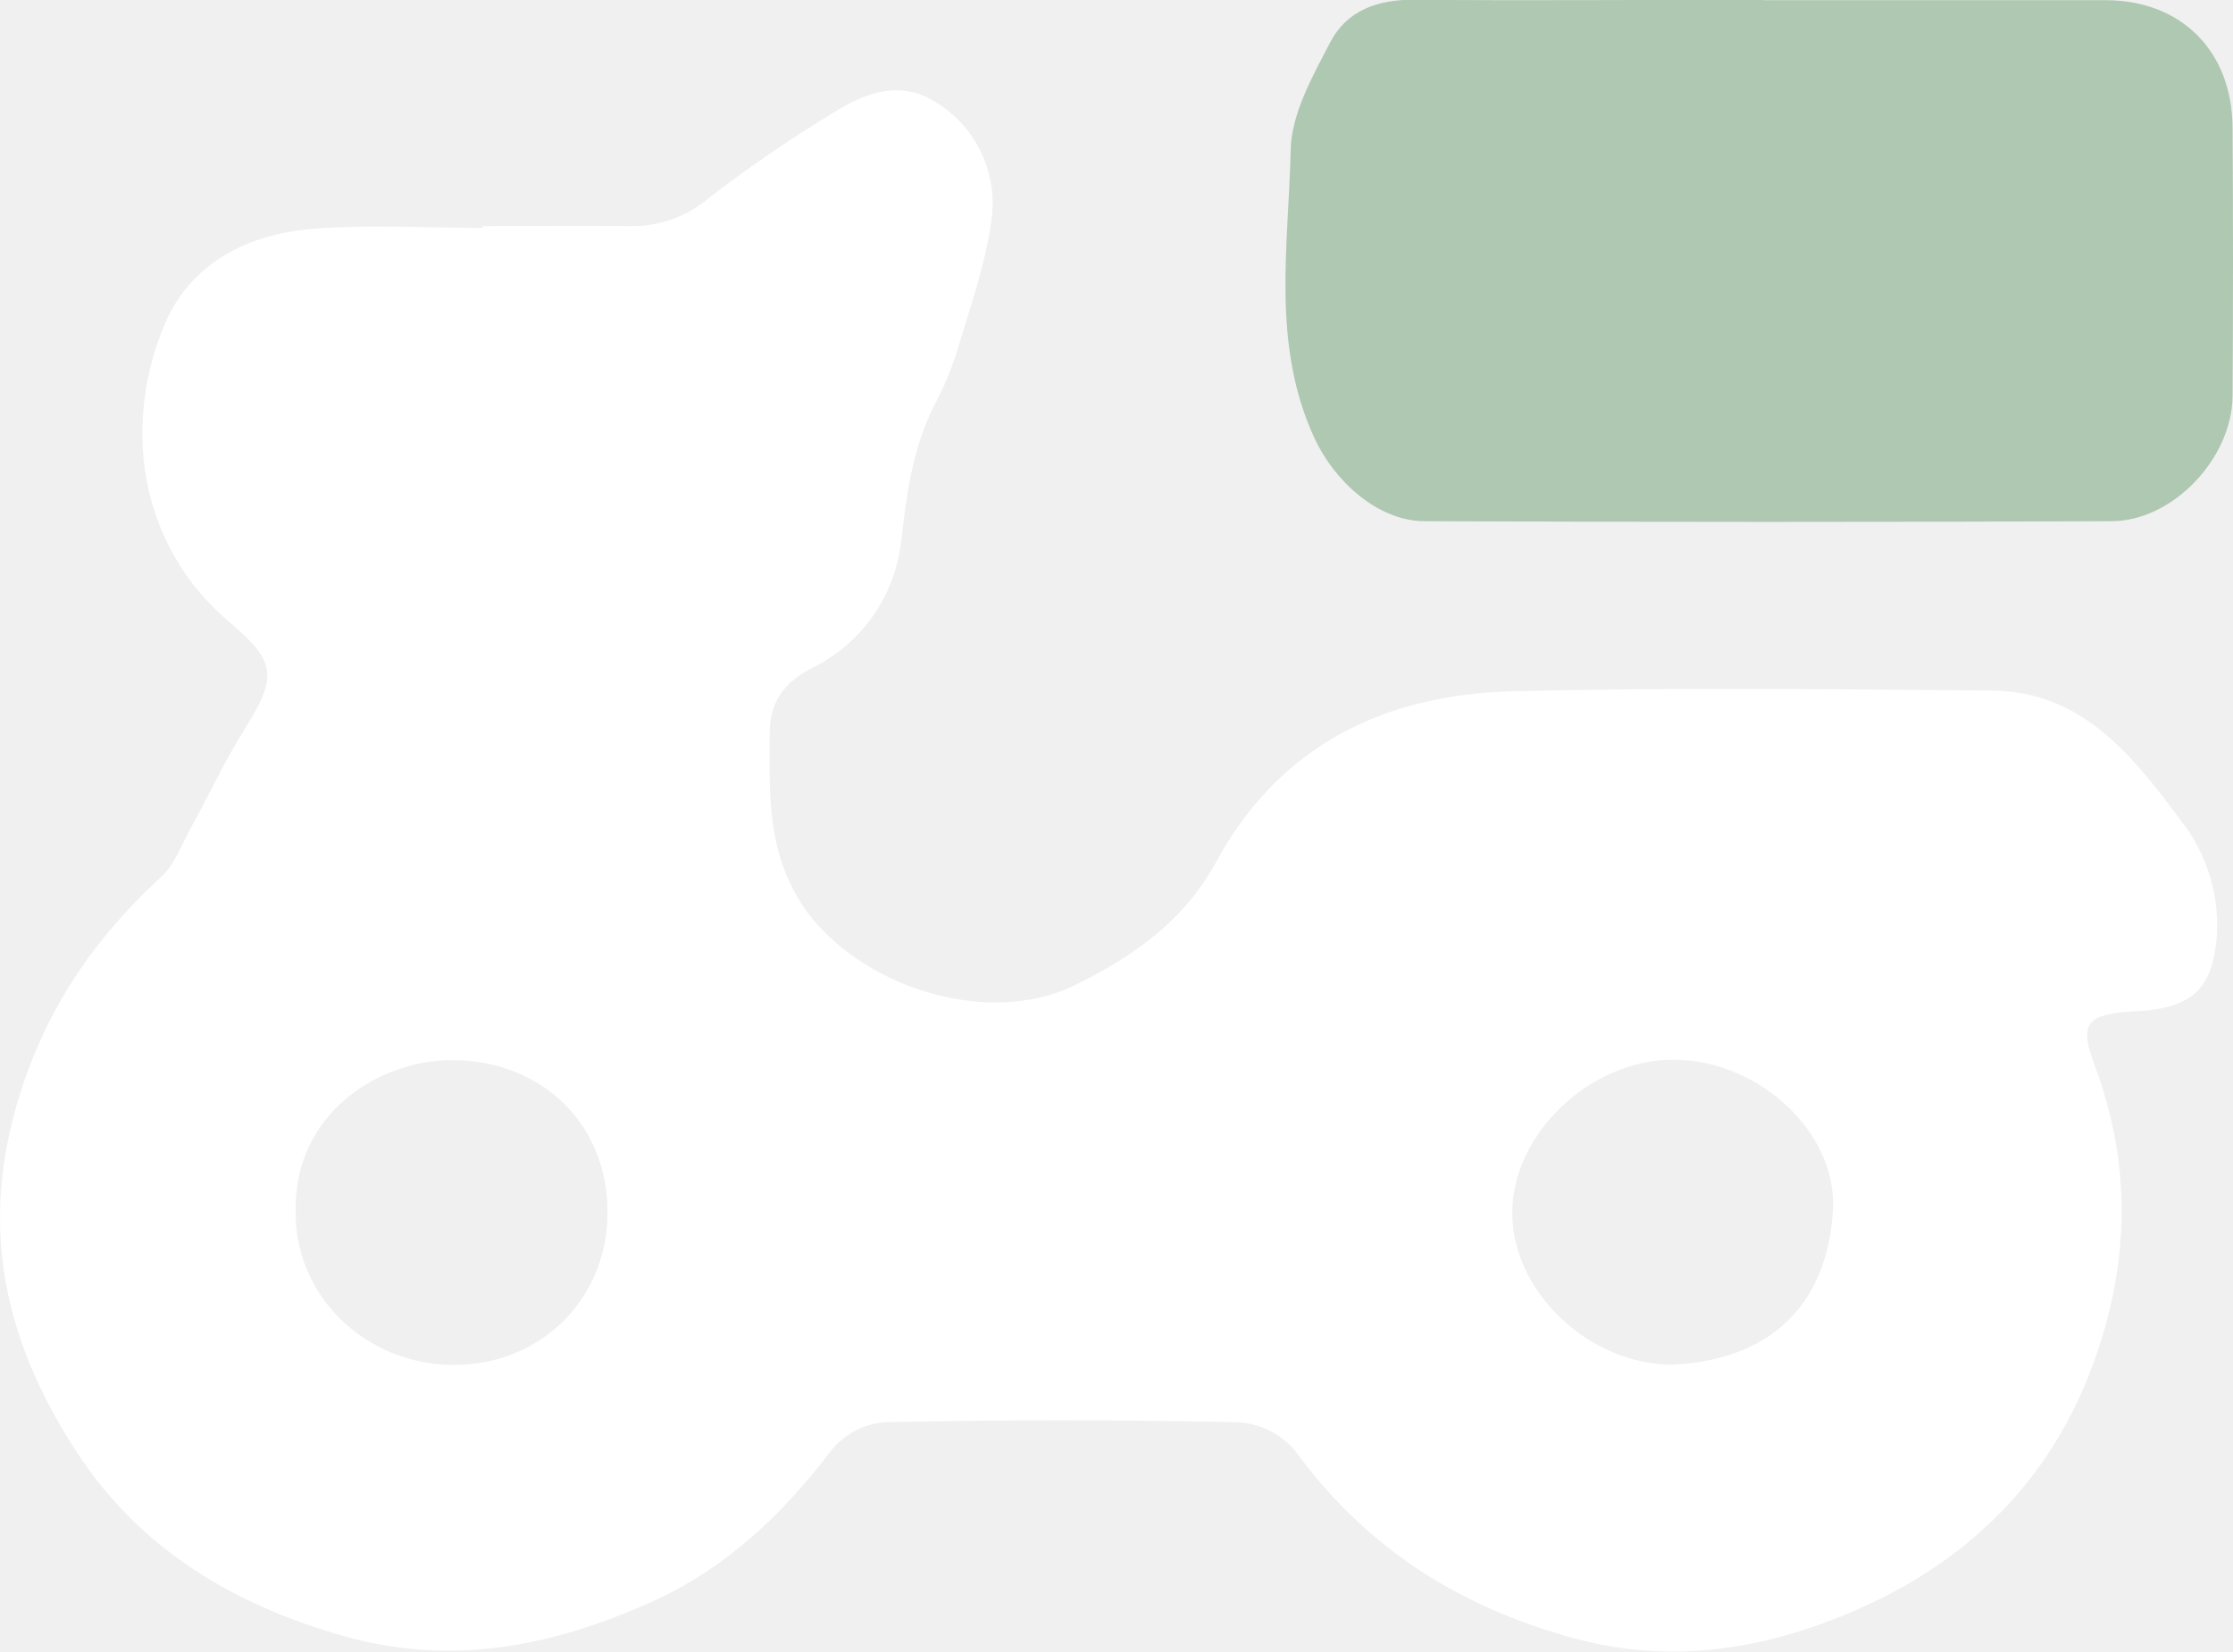
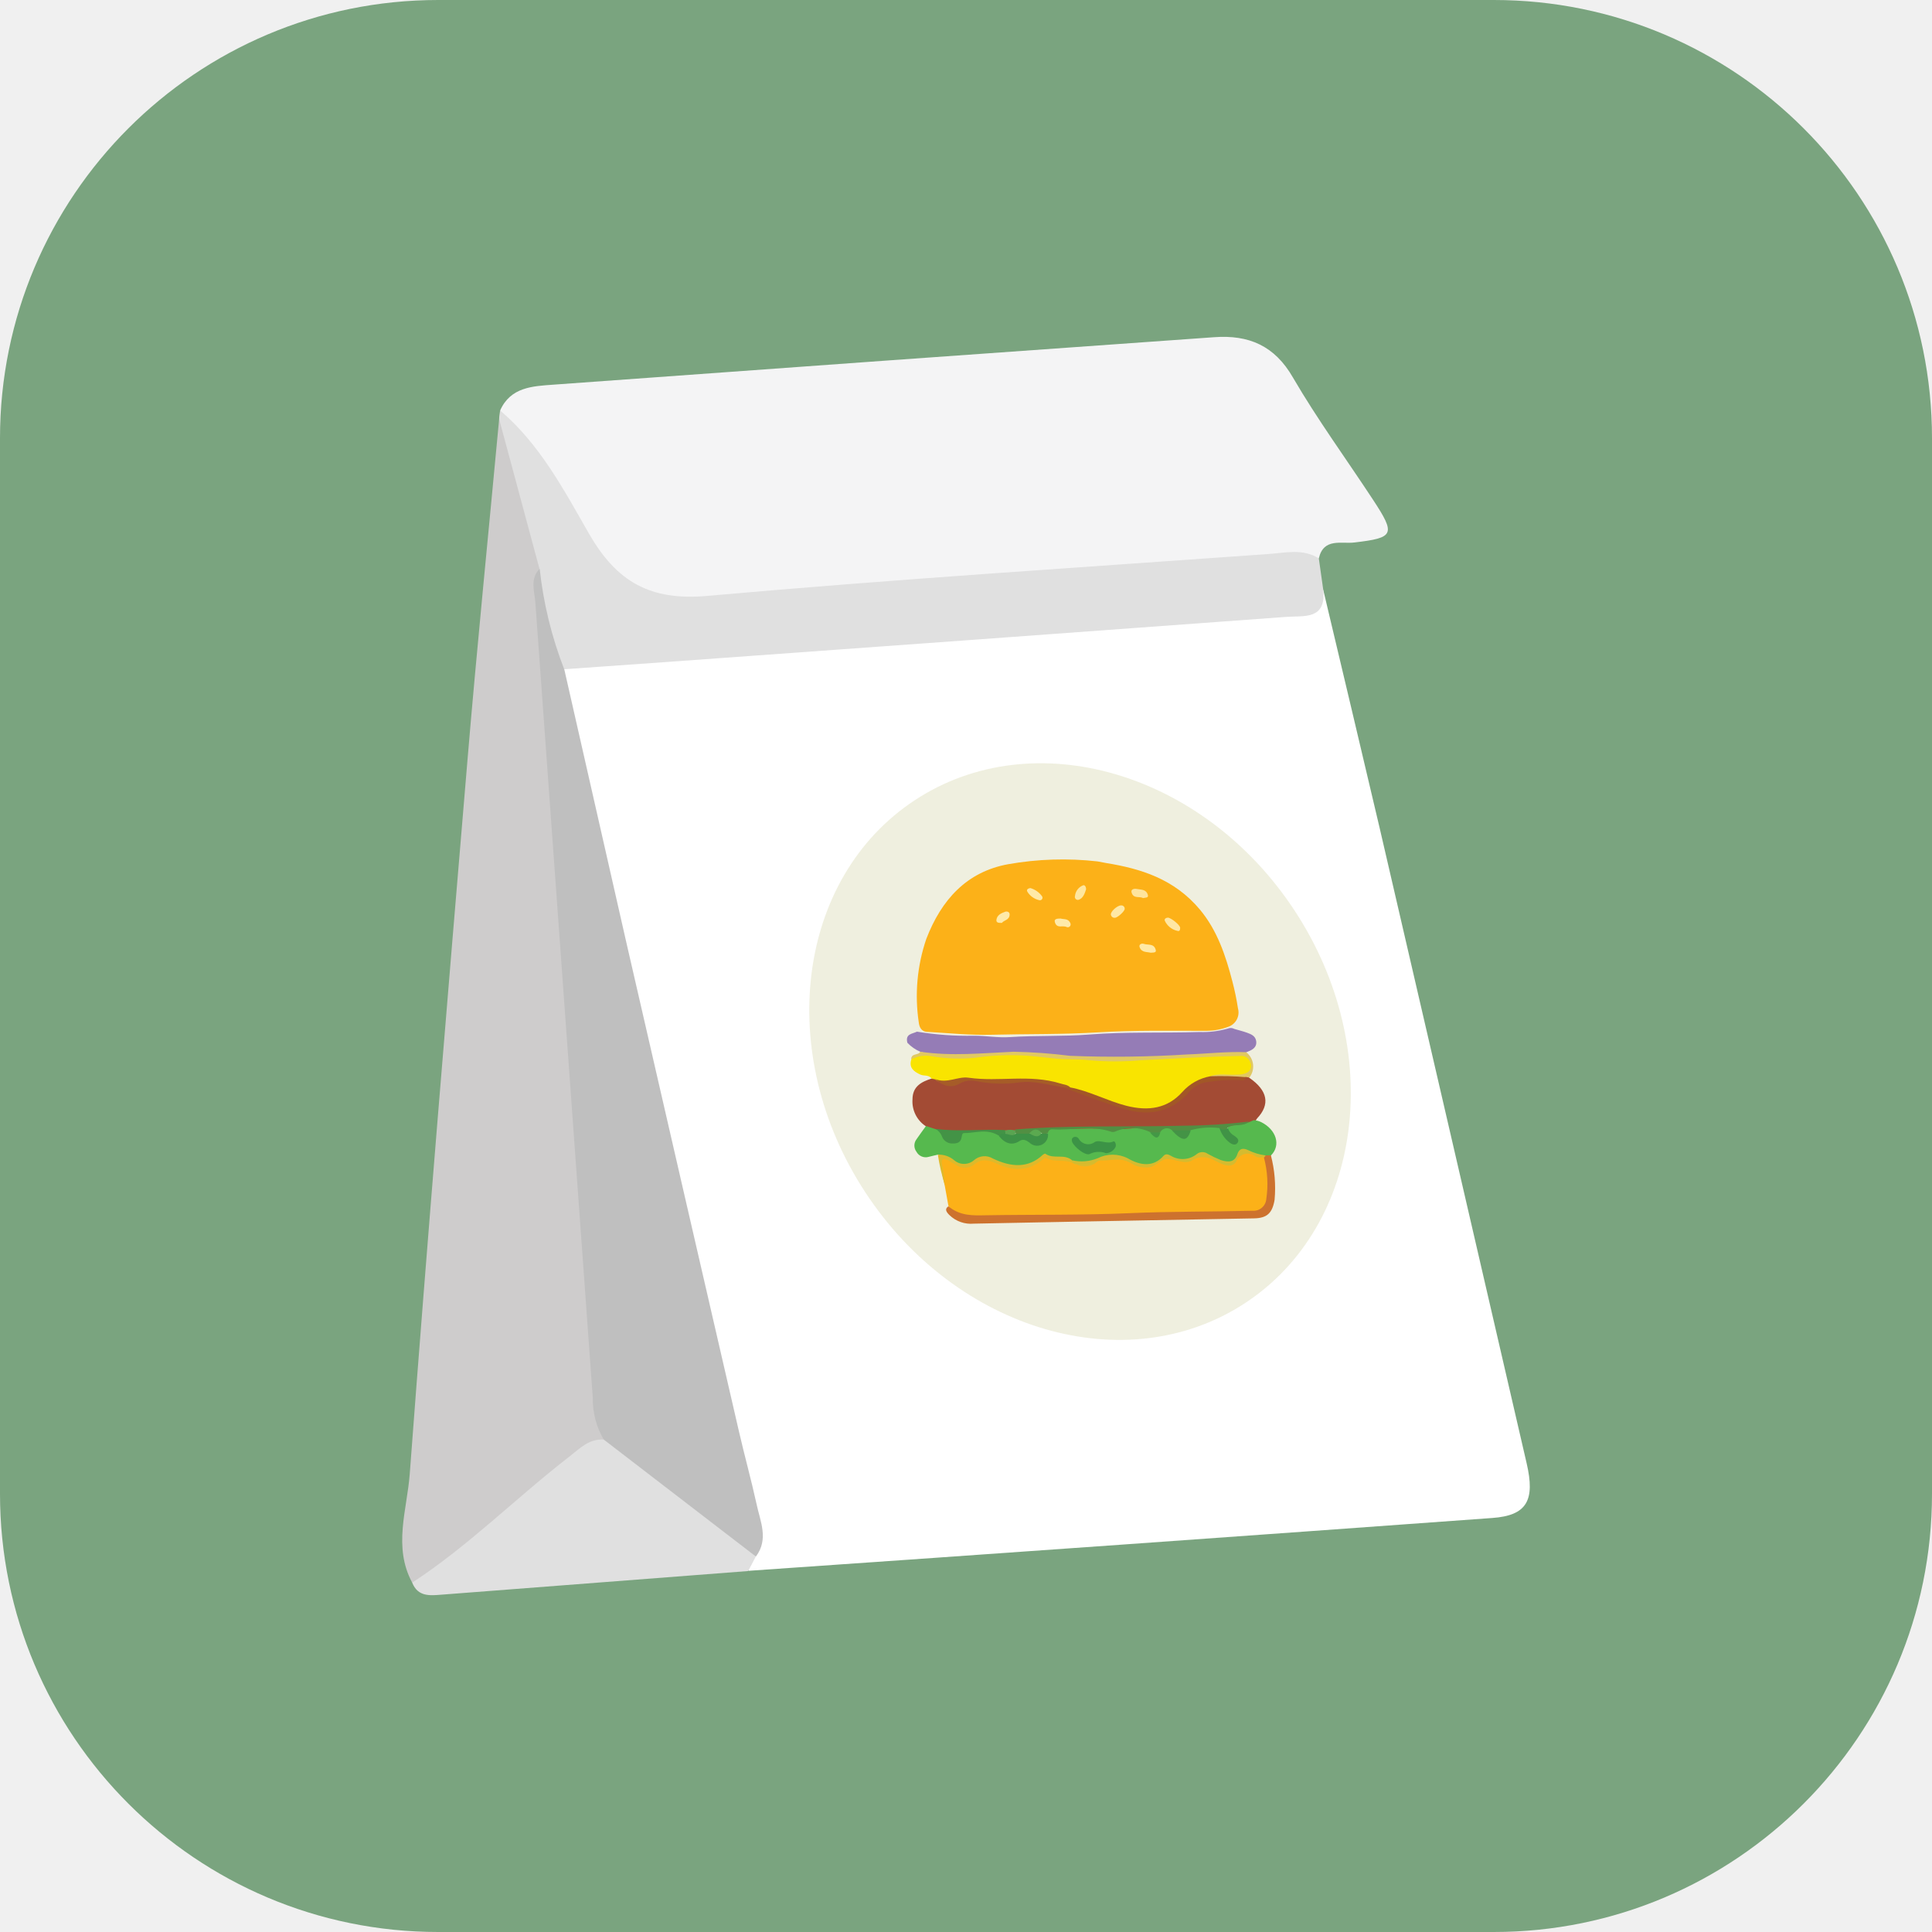
- <svg xmlns="http://www.w3.org/2000/svg" width="169" height="125" viewBox="0 0 169 125" fill="none">
-   <g clip-path="url(#clip0)">
-     <path d="M36.546 17.117C40.256 17.117 43.966 17.07 47.67 17.117C49.876 17.169 52.023 16.396 53.697 14.948C56.709 12.634 59.845 10.489 63.091 8.522C65.553 6.978 68.254 5.987 71.013 7.857C72.471 8.79 73.626 10.132 74.338 11.718C75.05 13.304 75.287 15.065 75.02 16.784C74.565 20.057 73.429 23.237 72.485 26.424C72.041 27.868 71.462 29.267 70.755 30.601C69.046 33.928 68.617 37.42 68.194 41.079C67.945 43.114 67.192 45.054 66.003 46.718C64.815 48.383 63.23 49.72 61.395 50.605C59.209 51.75 58.232 53.266 58.252 55.601C58.252 59.806 58.008 63.844 60.345 67.902C63.943 74.162 74.208 78.093 81.41 74.554C85.873 72.339 89.61 69.705 92.046 65.241C96.865 56.393 104.793 52.601 114.372 52.335C126.486 52.029 138.62 52.175 150.74 52.275C157.579 52.328 161.408 57.205 165.046 62.108C167.066 64.659 168.035 67.896 167.752 71.148C167.416 74.554 166.148 76.031 162.742 76.47C162.141 76.543 161.54 76.543 160.939 76.597C157.764 76.869 157.421 77.681 158.543 80.688C161.336 88.159 161.184 95.649 158.451 103.153C155.15 112.274 148.694 118.407 140.065 122.06C133.239 124.947 126.202 126.051 118.663 123.896C110.081 121.448 103.242 117.01 97.98 109.772C97.435 109.148 96.772 108.64 96.029 108.278C95.287 107.916 94.48 107.707 93.656 107.664C84.74 107.473 75.823 107.473 66.907 107.664C65.364 107.807 63.939 108.56 62.946 109.759C59.223 114.675 54.859 118.793 49.254 121.295C41.794 124.621 34.222 126.191 25.931 123.829C17.639 121.468 10.562 117.223 5.823 109.945C0.878 102.415 -1.419 94.219 0.924 84.912C2.806 77.415 6.641 71.481 12.193 66.392C13.216 65.447 13.744 63.937 14.451 62.66C15.804 60.198 16.992 57.637 18.478 55.262C20.966 51.271 20.973 50.133 17.408 47.133C10.199 41.059 9.381 31.726 12.497 24.474C14.477 19.871 18.808 17.722 23.627 17.33C27.911 16.977 32.242 17.256 36.546 17.256V17.117ZM126.592 103.313C134.131 102.934 138.27 98.656 138.719 91.704C139.108 85.717 133.101 80.269 126.73 80.222C120.36 80.176 114.405 85.857 114.451 91.877C114.497 97.898 120.34 103.313 126.592 103.313ZM22.379 91.624C22.234 97.944 27.489 103.193 34.097 103.326C40.705 103.459 45.894 98.55 45.98 91.924C46.066 85.298 41.22 80.329 34.328 80.255C28.704 80.189 22.254 84.3 22.379 91.624Z" fill="white" />
-     <path d="M133.484 0.014C142.105 0.014 150.72 0.014 159.342 0.014C165.112 0.014 168.927 3.885 168.967 9.646C169.011 16.423 169.011 23.204 168.967 29.99C168.927 34.686 164.458 39.436 159.83 39.456C142.495 39.527 125.159 39.527 107.823 39.456C104.258 39.456 100.958 36.383 99.472 33.15C96.205 26.051 97.525 18.62 97.683 11.336C97.743 8.589 99.347 5.755 100.68 3.193C101.935 0.779 104.291 -0.046 107.044 -0.02C115.864 0.06 124.677 -0.02 133.497 -0.02L133.484 0.014Z" fill="#AFC8B2" />
-   </g>
+ <svg xmlns="http://www.w3.org/2000/svg" id="Layer_1" data-name="Layer 1" viewBox="0 0 256 256">
  <defs>
-     <clipPath id="clip0">
-       <rect width="169" height="125" fill="white" />
-     </clipPath>
+     <style>.cls-1{fill:#7aa47f;}.cls-2{fill:#fff;}.cls-3{fill:#f4f4f5;}.cls-4{fill:#cecccc;}.cls-5{fill:#e0e0e0;}.cls-6{fill:#bfbfbf;}.cls-7{fill:#efefdf;}.cls-8{fill:#fcb118;}.cls-9{fill:#a34b34;}.cls-10{fill:#f9e400;}.cls-11{fill:#56b94e;}.cls-12{fill:#957cb6;}.cls-13{fill:#cd722e;}.cls-14{fill:#e0c863;}.cls-15{fill:#deb92b;}.cls-16{fill:#d5bb2f;}.cls-17{fill:#a25727;}.cls-18{fill:#528f43;}.cls-19{fill:#a65c28;}.cls-20{fill:#439346;}.cls-21{fill:#5aa451;}.cls-22{fill:#3c9346;}.cls-23{fill:#3e9246;}.cls-24{fill:#409346;}.cls-25{fill:#449346;}.cls-26{fill:#439846;}.cls-27{fill:#5ba950;}.cls-28{fill:#fee49d;}.cls-29{fill:#ffe7a3;}.cls-30{fill:#ffe9a6;}.cls-31{fill:#fee8a5;}.cls-32{fill:#feeaa9;}.cls-33{fill:#fee69f;}.cls-34{fill:#ffe9a7;}.cls-35{fill:#feeaa8;}</style>
  </defs>
+   <rect class="cls-1" width="256" height="256" rx="58.07" />
+   <path class="cls-2" d="M175.34,78.17c2.49,10.5,5,21,7.46,31.5q9.76,42.11,19.49,84.23c1.13,4.87.07,6.91-4.55,7.24q-49.28,3.59-98.55,7a5.4,5.4,0,0,1,.1-3.44c-.5-7.2-2.75-14-4.35-21Q84.73,139.28,74.43,94.87c-.54-2.31-1.57-4.79.65-6.9,2.55-1.47,5.42-1.35,8.2-1.55q40.93-3,81.89-6C168.69,80.22,172.14,79.81,175.34,78.17Z" transform="translate(0 0)" />
+   <path class="cls-3" d="M66.27,54.39c1.39-3.12,4.33-3.22,7.07-3.42q43.77-3.19,87.55-6.29c4.57-.33,8,1.11,10.43,5.34,3.25,5.58,7.09,10.83,10.64,16.24,3,4.57,2.78,5-2.48,5.62-1.73.22-4.09-.66-4.73,2.11-1.41.9-3,.8-4.57.91-25.31,1.8-50.62,3.51-75.9,5.61C86.37,81.16,80.75,79,77,71.77,73.83,65.75,69,60.72,66.27,54.39Z" transform="translate(0 0)" />
+   <path class="cls-4" d="M54.62,209.71c-2.56-4.72-.69-9.64-.33-14.37,2.36-31.5,5-63,7.64-94.47,1.27-15.13,2.8-30.23,4.21-45.34,2.2.21,2,2.24,2.4,3.55,1.71,5.52,3.6,11,3.95,16.85-.45,7.2.83,14.29,1.35,21.43,2.21,30.52,4.32,61,6.72,91.54A3.51,3.51,0,0,1,79,192c-6.74,5.15-13.09,10.78-19.71,16.07C58,209.11,56.57,210.28,54.62,209.71Z" transform="translate(0 0)" />
+   <path class="cls-5" d="M71.48,75.36,66.14,55.53c0-.38.08-.76.13-1.14,5.27,4.47,8.46,10.55,11.79,16.35,3.68,6.38,8.11,8.89,15.67,8.22,24.75-2.21,49.57-3.77,74.36-5.55,2.24-.16,4.54-.75,6.66.58.19,1.39.39,2.78.59,4.18.39,4-2.56,3.4-4.89,3.57q-40.78,3-81.59,5.94l-14.11,1C71,84.93,71.44,80.09,71.48,75.36Z" transform="translate(0 0)" />
+   <path class="cls-5" d="M54.62,209.71c7.48-4.89,13.79-11.26,20.83-16.71,1.42-1.1,2.58-2.36,4.52-2.25.34-.06.76-.19,1,0,6.87,4.58,14.1,8.71,19.17,15.51l-1,1.91-40.61,3.13C57,211.42,55.38,211.62,54.62,209.71Z" transform="translate(0 0)" />
+   <path class="cls-6" d="M100.16,206.25,80,190.75a10.49,10.49,0,0,1-1.45-5.5q-3.8-52.69-7.61-105.39c-.11-1.51-.76-3.15.57-4.5a52.2,52.2,0,0,0,3.27,13.37q4.11,18.09,8.22,36.18,7.43,32.35,14.9,64.7c.74,3.22,1.63,6.42,2.34,9.65C100.72,201.57,101.9,203.93,100.16,206.25Z" transform="translate(0 0)" />
+   <ellipse class="cls-7" cx="143.11" cy="139.33" rx="34.02" ry="39.86" transform="translate(-52.97 101.32) rotate(-33.26)" />
+   <path class="cls-8" d="M125.67,159.79l-.48-2.67a21.14,21.14,0,0,1-.54-3c-.17-.8.22-.88.82-.71a3.11,3.11,0,0,1,.76.36,2.42,2.42,0,0,0,3,0,2.3,2.3,0,0,1,2.58,0c2.23,1.07,4.26,1.09,6-.31.2-.16.46-.35.7-.26,1.13.44,2.27.09,3.39.57.23.09.46.21.69.3a2.59,2.59,0,0,0,2.1-.12,5.42,5.42,0,0,1,4.73-.22c1.63.76,3.14,1,4.42-.22a1.22,1.22,0,0,1,1.27-.17,4,4,0,0,0,3.46-.24,1.66,1.66,0,0,1,1.64.06c.47.22.93.49,1.41.66.84.31,1.62.36,2.09-.44a1.53,1.53,0,0,1,2.23-.56c.57.26,1.24,0,1.72.67a10.45,10.45,0,0,1,.44,5c-.23,1.65-.88,2.23-2.49,2.25-4.46.08-8.95-.08-13.38.18-7.66.46-15.43.22-23.13.42A3.64,3.64,0,0,1,125.67,159.79Z" transform="translate(0 0)" />
+   <path class="cls-9" d="M122.63,149.2a3.92,3.92,0,0,1-1.72-3.52c0-1.75,1.22-2.35,2.55-2.77a.8.8,0,0,1,.57,0,3.17,3.17,0,0,0,3.34.24c1.2-.61,2.59-.09,3.9.07a9.21,9.21,0,0,0,2.57,0,18.17,18.17,0,0,1,7,.61c2.43.8,4.83,1.75,7.25,2.57,3.51,1.19,6.67,1,9-1.7,1.24-1.43,2.91-1.75,4.72-1.86a10.6,10.6,0,0,0,3.09-.21c.24-.13.45,0,.65.19,2.43,1.68,2.79,3.52,1,5.4a1.2,1.2,0,0,1-.47.5,2.23,2.23,0,0,1-.87.32c-6,.91-12.18.55-18.29.69-3.21.07-6.44.08-9.66.09a23.14,23.14,0,0,1-2.64.27c-.49,0-1,0-1.48,0-2.11,0-4.25,0-6.35.09a12.66,12.66,0,0,1-2.59-.27C123.68,149.76,123.06,149.83,122.63,149.2Z" transform="translate(0 0)" />
+   <path class="cls-10" d="M123.85,143l-.39-.07c-.43-.56-1-.32-1.5-.54-.89-.41-1.55-.91-1.21-2a2.84,2.84,0,0,1,2.62-.76c.45,0,.91.11,1.36.17a42.14,42.14,0,0,0,9.14-.33,19.15,19.15,0,0,1,3.28.25,89.6,89.6,0,0,0,12.64.53c4.39-.25,8.79-.35,13.18-.59h.9c1.21,0,1.86.47,2,1.45a1.48,1.48,0,0,1-1.46,1.62c-1.25.13-2.56,0-3.81.13a7.19,7.19,0,0,0-4,2.34c-1.85,2-4.29,2.35-7,1.69s-5.23-1.94-7.89-2.65a16.09,16.09,0,0,0-8.16-.83,10.32,10.32,0,0,1-3.72-.32,3.35,3.35,0,0,0-2.2.08A3.5,3.5,0,0,1,123.85,143Z" transform="translate(0 0)" />
+   <path class="cls-11" d="M165.49,148.7l.63-.27a2.6,2.6,0,0,1,1,.26c2,1,2.63,3.05,1.31,4.39a.7.7,0,0,1-.66.2,9.91,9.91,0,0,1-2.25-.61,1,1,0,0,0-1.45.52c-.41.93-1.24,1.14-2.27.75a7.41,7.41,0,0,1-1.3-.63,1.71,1.71,0,0,0-2.1,0,2.8,2.8,0,0,1-2.9.16,1.4,1.4,0,0,0-1.69.28c-1.12,1-2.6.89-4,.16a5.22,5.22,0,0,0-5,.14,3.06,3.06,0,0,1-2.63-.15c-1.17-.66-2.4-.12-3.58-.75-.21-.11-.44.21-.63.36a5,5,0,0,1-5.59.53c-1.34-.61-2.48-.83-3.55.14a1.63,1.63,0,0,1-1.93,0,17.18,17.18,0,0,0-2.59-1.19c-.42.1-.85.19-1.26.3a1.39,1.39,0,0,1-1.61-.67,1.37,1.37,0,0,1,0-1.66c.41-.6.84-1.18,1.26-1.76l1.3.43a1.57,1.57,0,0,1,1.15.74c.69,1,1.42,1,2,.17a1.33,1.33,0,0,1,1.28-.63c.94,0,1.87,0,2.8,0a1.83,1.83,0,0,1,1.22.33c.85.85,1.73,1.18,2.68.62a1.17,1.17,0,0,1,1.09,0c1.72.78,2,.66,2.62-1,.27-.38.71-.31,1.12-.29,2.47.08,4.89-.17,7.39.07a25,25,0,0,0,3.2-.19,4.52,4.52,0,0,1,1.57.22c.53.13,1.12,1.23,1.58.13a1.39,1.39,0,0,1,1.63-.24c.13.11,0,0,.1.06,1.52,1.24,1.52,1.24,2.44-.18a30.09,30.09,0,0,0,3.69-.26c.42.31.55.82.86,1.22s.63.87,1.23.81c-.13-.76-1.29-1-.9-1.91C163.57,148.94,164.62,149.09,165.49,148.7Z" transform="translate(0 0)" />
+   <path class="cls-12" d="M163.56,136.34c.56.17,1.13.3,1.68.5s1.1.42,1.21,1.1-.31,1.05-.83,1.29l-.5.21c-.23.3-.58.26-.91.27-2,.1-3.94.19-5.91.23-4.22.09-8.37.63-12.63.41a95.14,95.14,0,0,1-10.48-.8c-1.31-.21-2.48.33-3.77.26a15.1,15.1,0,0,0-2.77.15,17.54,17.54,0,0,1-6.71-.6,5.08,5.08,0,0,1-1.71-1.19h0c-.3-1.21.66-1.16,1.27-1.47a41.29,41.29,0,0,0,7.57.54c1.58,0,3.19.29,4.74.18,3.49-.23,7.06-.07,10.53-.34,4.83-.38,9.74-.18,14.6-.33a12.2,12.2,0,0,0,3.73-.45A1,1,0,0,1,163.56,136.34Z" transform="translate(0 0)" />
+   <path class="cls-13" d="M167.68,153.09h.72a17.16,17.16,0,0,1,.49,5.89c-.3,1.77-1,2.43-2.73,2.46l-23.4.43-13.72.27A4.09,4.09,0,0,1,125.8,161c-.38-.38-.69-.79-.13-1.16,1.57,1.3,3.23,1.22,4.93,1.19,6.36-.11,12.77,0,19.11-.28,5.4-.24,10.85-.18,16.26-.32a1.69,1.69,0,0,0,1.82-1.54,13.54,13.54,0,0,0-.31-5.5C167.48,153.19,167.62,153.18,167.68,153.09Z" transform="translate(0 0)" />
+   <path class="cls-14" d="M121.94,139.36c4.2.62,8.25.18,12.36,0a70.42,70.42,0,0,1,7.47.54,151.13,151.13,0,0,0,15.51-.18c2.62-.09,5.19-.4,7.84-.3a2.39,2.39,0,0,1,.43,3.36l-.44-.07a10.68,10.68,0,0,1-4.73-.12c1.15-.41,2.44-.11,3.65-.2a2.39,2.39,0,0,0,1.27-.3,1,1,0,0,0,.37-1.3,1.2,1.2,0,0,0-1.18-.87c-4.45.08-8.87.34-13.3.57a38.48,38.48,0,0,1-6.87,0c-1.44-.18-2.85-.07-4.29-.21-1.66-.15-3.34-.4-5-.44a33.12,33.12,0,0,0-5.91.33,21.61,21.61,0,0,1-5.5-.18,4.18,4.18,0,0,0-2.89.39C120.74,139.5,121.69,139.88,121.94,139.36Z" transform="translate(0 0)" />
+   <path class="cls-15" d="M124.27,153a3.12,3.12,0,0,1,2.17.74,2,2,0,0,0,2.61,0,2.12,2.12,0,0,1,2.51-.23c2.46,1.18,4.7,1.29,6.58-.46.1-.09.31-.22.38-.17,1.16.79,2.46-.08,3.59.9a.21.21,0,0,1,0,.29c-1.15-.49-2.32,0-3.48-.61-.15-.08-.45.18-.65.33-1.73,1.37-3.72,1.43-5.91.4-1.13-.54-2.13-.67-3,.14a2.07,2.07,0,0,1-2.44,0c-.35-.18-.69-.42-1-.58-.58-.27-1-.26-.8.59s.28,1.86.41,2.79A26.12,26.12,0,0,1,124.27,153Z" transform="translate(0 0)" />
+   <path class="cls-16" d="M142.13,154.05l0-.29a5.65,5.65,0,0,0,3.3-.28,4.43,4.43,0,0,1,4,0c1.72,1,3.43,1.17,4.74-.32.31-.35.67-.18,1,0a3,3,0,0,0,3.46-.28,1.2,1.2,0,0,1,1.39,0,15.21,15.21,0,0,0,1.73.83c1,.33,1.85.32,2.21-.78.24-.74.72-.85,1.41-.54a7.25,7.25,0,0,0,2.34.71,2.43,2.43,0,0,1-.2.25c-.37,0-.8.08-1.12-.1a1.65,1.65,0,0,0-2.6.67c-.46.79-1.46.57-2.26.14-1.26-.68-2.34-1.1-3.6-.29-.84.54-2.14-.15-3.19-.19s-1.63,1.19-2.82,1.11a3.57,3.57,0,0,1-1.79-.39c-1.49-1.07-2.86-.47-4.29-.53-.43,0-.62.32-.93.5a4.92,4.92,0,0,1-2.26,0A.53.53,0,0,1,142.13,154.05Z" transform="translate(0 0)" />
+   <path class="cls-15" d="M142.62,154.28l2.26,0A2.43,2.43,0,0,1,142.62,154.28Z" transform="translate(0 0)" />
+   <path class="cls-17" d="M160.38,142.61a39.43,39.43,0,0,1,4.73.12c-.11.61-.64.37-1,.38a20.7,20.7,0,0,0-4.32.3,3.69,3.69,0,0,0-2.05,1.08c-2.26,2.72-5.2,3.55-8.85,2.44-2.67-.82-5.32-1.83-8-2.85a.77.77,0,0,1,.88,0c2.54.47,4.95,1.79,7.47,2.44,2.95.75,5.46.35,7.41-1.81A6.48,6.48,0,0,1,160.38,142.61Z" transform="translate(0 0)" />
+   <path class="cls-18" d="M161.59,149.48a9.71,9.71,0,0,0-3.81.27,2.23,2.23,0,0,1-2.5,0,1,1,0,0,0-1.53.25c-.39.4-.87.3-1.37,0a5.54,5.54,0,0,0-4.64-.05.77.77,0,0,1-.54,0c-2.68-.9-5.18-.12-7.79-.32a.53.53,0,0,0-.54.45.62.62,0,0,1-.74.17c-.75-.64-1.32-.27-1.9.08a2,2,0,0,1-1.61-.12.39.39,0,0,1-.08-.55c7.37-.6,14.88-.3,22.31-.5a74.91,74.91,0,0,0,8.64-.55c-.74.76-2,.25-2.78.77C162.41,150,162,150.06,161.59,149.48Z" transform="translate(0 0)" />
+   <path class="cls-19" d="M141.8,144.07h-.88c-1.95-.29-3.95-.91-5.86-.64a17.38,17.38,0,0,1-5.92-.21,3,3,0,0,0-2,.37c-1.13.65-2.2.3-3.26-.62,1.63.66,3-.37,4.44-.17,4.11.59,8.06-.5,12.2.77C140.93,143.72,141.41,143.7,141.8,144.07Z" transform="translate(0 0)" />
+   <path class="cls-20" d="M132.37,150.49c-1.61-1-3.11-.34-4.64-.35-.23,0-.27.31-.31.55-.11.71-.6.84-1.22.83a1.44,1.44,0,0,1-1.41-1,1.81,1.81,0,0,0-.86-.94c3.12.41,6.13,0,9.23.16a.4.4,0,0,1,.12.48A1,1,0,0,1,132.37,150.49Z" transform="translate(0 0)" />
+   <path class="cls-21" d="M133.25,150.22l-.09-.43a2.79,2.79,0,0,1,1.38,0c0,.16,0,.31,0,.46C134.24,150.94,133.76,150.74,133.25,150.22Z" transform="translate(0 0)" />
+   <path class="cls-22" d="M146.56,152.81a2.66,2.66,0,0,0-2.21.12c-.6.19-2-.94-2.28-1.61-.1-.29-.06-.48.14-.61a.54.54,0,0,1,.73.18,1.44,1.44,0,0,0,2.14.42c.64-.33,1.63.35,2.43-.06.23-.12.44.42.3.74A1.51,1.51,0,0,1,146.56,152.81Z" transform="translate(0 0)" />
+   <path class="cls-23" d="M133.25,150.22c.45.09.94.39,1.33,0h1.82c.52-.06,1,0,1.58,0h.89a1.45,1.45,0,0,1-2.46,1.18c-.47-.34-.84-.52-1.33-.2-.94.61-1.88.37-2.71-.66C132.55,150.12,132.94,150.27,133.25,150.22Z" transform="translate(0 0)" />
+   <path class="cls-24" d="M161.59,149.48a.91.91,0,0,0,1.12,0,1.69,1.69,0,0,0,.82,1c.35.25.73.54.46.94s-.73.25-1.11-.06A3.82,3.82,0,0,1,161.59,149.48Z" transform="translate(0 0)" />
+   <path class="cls-25" d="M155.28,149.78l2.5,0C157.32,151.28,156.69,151.29,155.28,149.78Z" transform="translate(0 0)" />
+   <path class="cls-26" d="M152.38,150.06l1.37,0C153.46,151.11,153,150.77,152.38,150.06Z" transform="translate(0 0)" />
+   <path class="cls-8" d="M146.59,114.36c4.56.74,9,2.1,12.4,6.16,2.3,2.75,3.42,6.11,4.3,9.5a34.52,34.52,0,0,1,.75,3.61,2,2,0,0,1-1.22,2.4,8.38,8.38,0,0,1-3,.56c-4.76,0-9.57-.09-14.29.2s-9.42.2-14.13.32c-2.8.07-5.63-.21-8.46-.38-.86,0-1.13-.63-1.2-1.27a23.46,23.46,0,0,1,1-11.05c2-5.19,5.35-8.9,10.86-9.9a41.27,41.27,0,0,1,11.82-.37" transform="translate(0 0)" />
+   <path class="cls-27" d="M138,150.18c-.44.63-1,.37-1.58,0C136.88,149.51,137.63,149.51,138,150.18Z" transform="translate(0 0)" />
+   <path class="cls-28" d="M151.45,119c-.48-.28-1.25.14-1.51-.74-.13-.43.34-.54.69-.47.53.12,1.22,0,1.46.77C152.23,119,151.79,118.92,151.45,119Z" transform="translate(0 0)" />
+   <path class="cls-29" d="M154.74,121.59c.42,0,1.64,1,1.64,1.35s-.12.5-.39.4a2.4,2.4,0,0,1-1.65-1.34C154.25,121.75,154.5,121.61,154.74,121.59Z" transform="translate(0 0)" />
+   <path class="cls-30" d="M152.47,126.24c-.51-.13-1.19,0-1.46-.72-.15-.39.27-.56.57-.45.54.19,1.32-.1,1.56.79C153.26,126.27,152.79,126.21,152.47,126.24Z" transform="translate(0 0)" />
+   <path class="cls-31" d="M147.73,121.61a.49.49,0,0,1-.53-.4c-.1-.39.86-1.26,1.36-1.24a.44.44,0,0,1,.47.44C149.06,120.72,148.09,121.61,147.73,121.61Z" transform="translate(0 0)" />
+   <path class="cls-32" d="M140.55,121.71c.4.14,1-.06,1.29.64a.38.38,0,0,1-.52.48c-.52-.25-1.3.27-1.55-.66C139.65,121.74,140.12,121.71,140.55,121.71Z" transform="translate(0 0)" />
+   <path class="cls-33" d="M143.92,117.82c-.19.57-.39,1.21-1,1.41a.4.4,0,0,1-.48-.51,1.7,1.7,0,0,1,1.07-1.41C143.73,117.23,143.9,117.48,143.92,117.82Z" transform="translate(0 0)" />
+   <path class="cls-34" d="M136.52,117.67a2.89,2.89,0,0,1,1.57,1.11.34.34,0,0,1-.38.5,2.48,2.48,0,0,1-1.6-1.16C136,117.86,136.22,117.72,136.52,117.67Z" transform="translate(0 0)" />
+   <path class="cls-35" d="M132.76,122.29c-.43,0-.77,0-.73-.41.09-.64.63-.87,1.13-1.06.26-.1.62,0,.62.33C133.79,121.93,133,121.92,132.76,122.29Z" transform="translate(0 0)" />
</svg>
